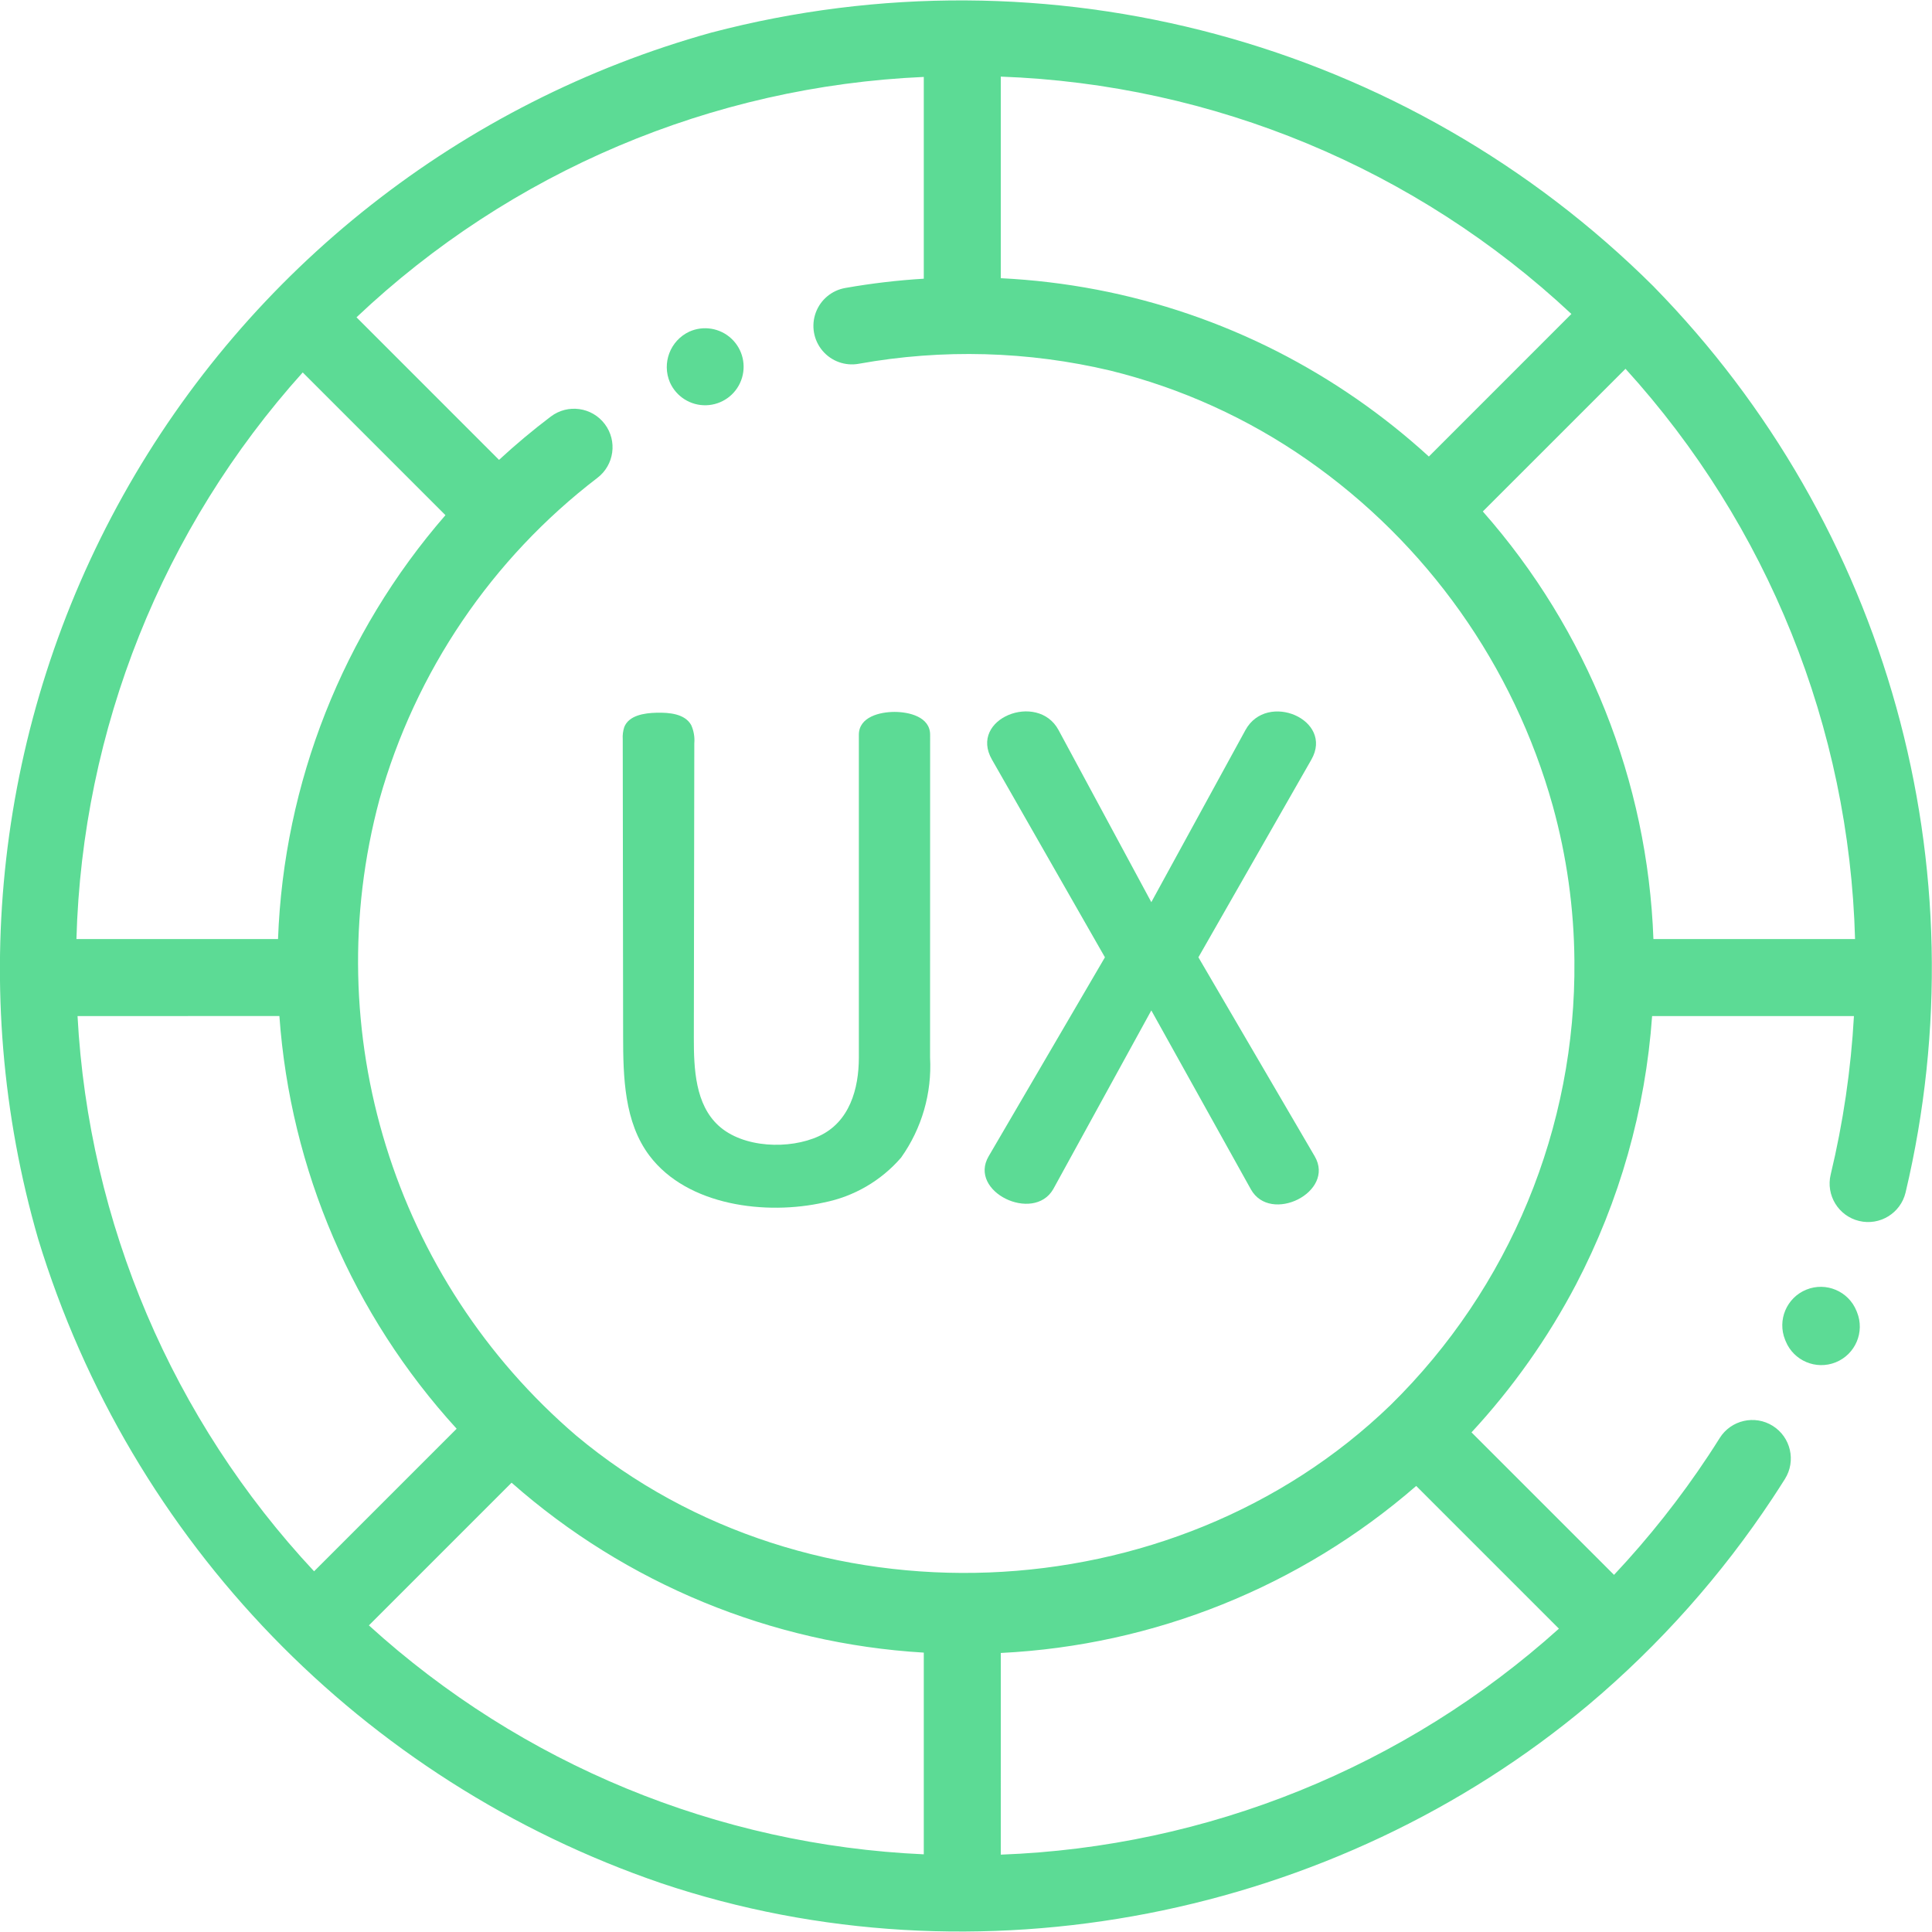
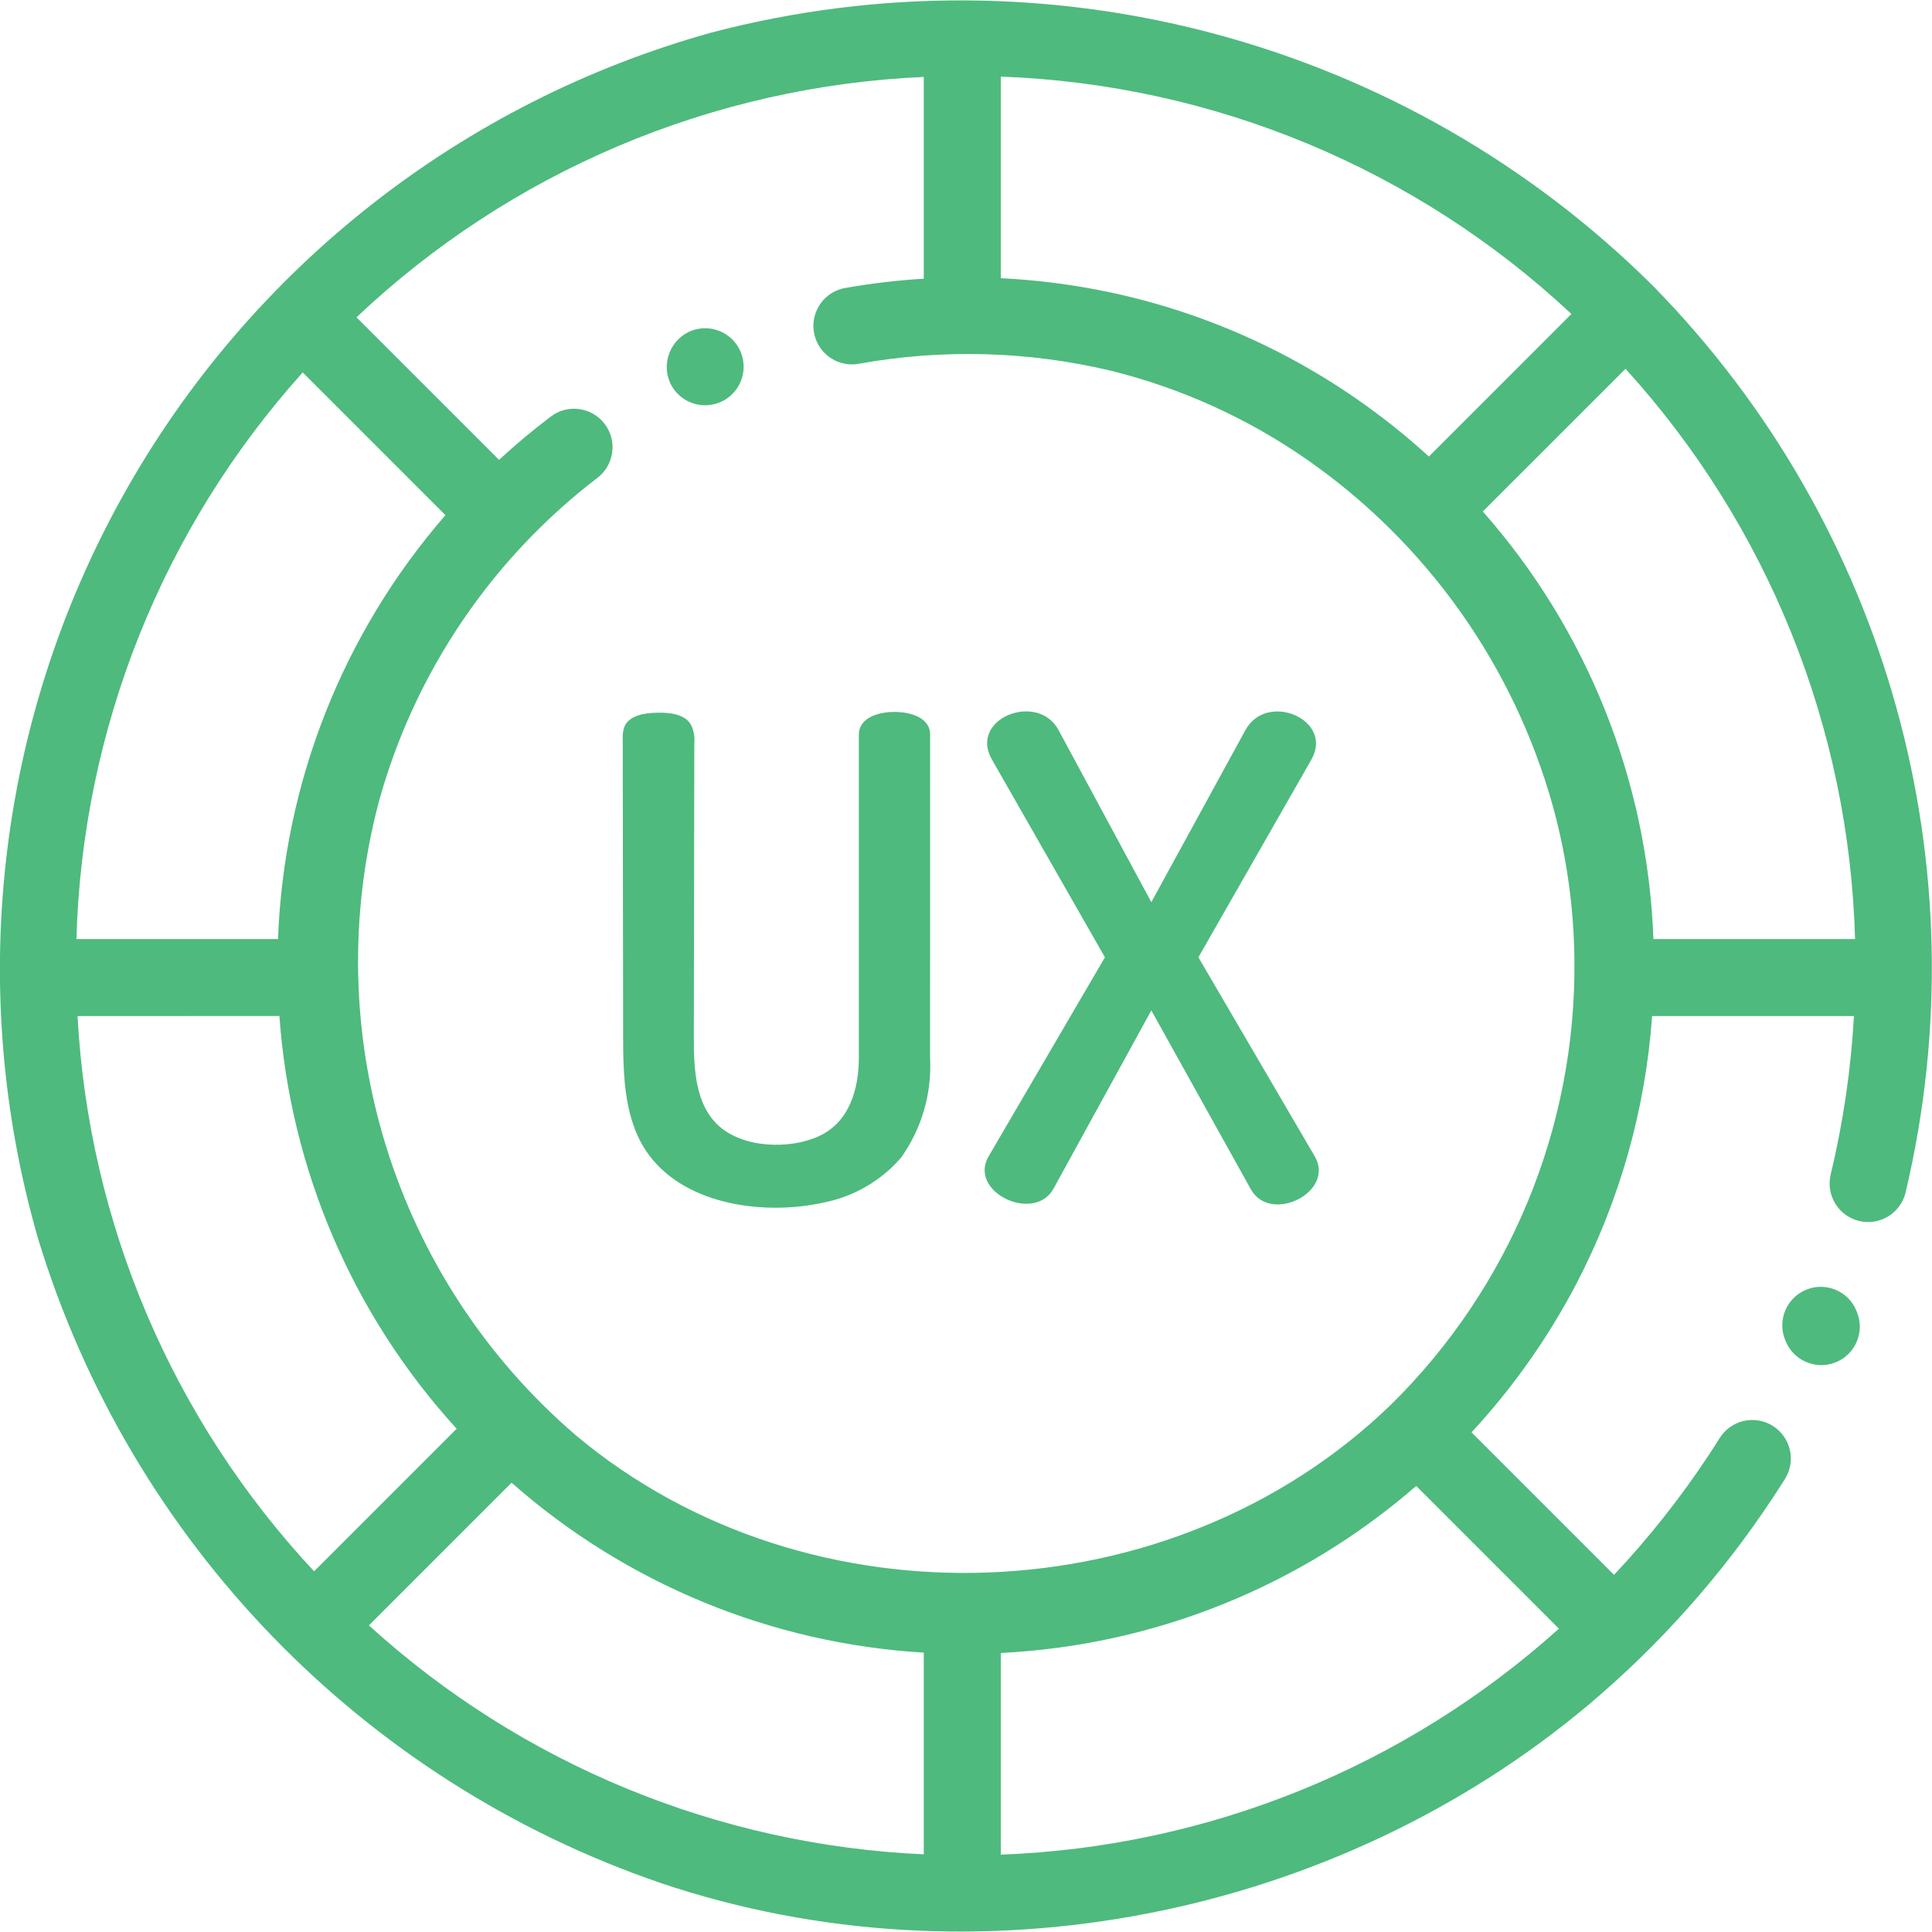
<svg xmlns="http://www.w3.org/2000/svg" width="128.48" height="128.449" viewBox="0 0 128.48 128.449">
  <g transform="translate(0 -0.499)">
-     <path d="M109.969,19.554c-12.175-12.333,11.956,12.109,0,0A65.321,65.321,0,0,0,47.3,2.668,64.639,64.639,0,0,0,2.538,82.892,65.459,65.459,0,0,0,43.98,125.737c20.914,7.029,44.823,2.28,61.681-11.885a64.483,64.483,0,0,0,12.224-13.736c.277-.421.552-.845.815-1.264a2.56,2.56,0,0,0-4.338-2.722q-.368.587-.749,1.164a59.59,59.59,0,0,1-6.279,7.935l-9.477-9.476a45.83,45.83,0,0,0,6.953-9.842,45.508,45.508,0,0,0,5.057-17.843h13.422a59.273,59.273,0,0,1-1.546,10.537,2.56,2.56,0,1,0,4.979,1.2,64.737,64.737,0,0,0-16.753-60.249ZM95.021,30.859a45.8,45.8,0,0,0-10.107-7,45.234,45.234,0,0,0-11.991-4.1A46.049,46.049,0,0,0,66.553,19V5.594A58.655,58.655,0,0,1,104.5,21.378ZM61.432,19.033a46.026,46.026,0,0,0-5.2.613,2.56,2.56,0,1,0,.889,5.042,41.024,41.024,0,0,1,16.735.46,39.379,39.379,0,0,1,13.074,5.925A41.73,41.73,0,0,1,103.264,54.1,39.828,39.828,0,0,1,104.7,64.371,40.852,40.852,0,0,1,92.478,93.932c-14.5,14.02-38.663,15-54.157,2.038a41.523,41.523,0,0,1-13.088-42.3A40.824,40.824,0,0,1,39.72,32.283,2.56,2.56,0,1,0,36.629,28.2c-1.19.9-2.342,1.864-3.443,2.881L23.708,21.6A58.638,58.638,0,0,1,61.433,5.615V19.033Zm0,104.78a58.744,58.744,0,0,1-36.9-15.224L34.021,99.1a45.512,45.512,0,0,0,27.412,11.3v13.416Zm-41.3-98.546,9.491,9.491A45.535,45.535,0,0,0,18.489,62.947H5.083a58.781,58.781,0,0,1,15.048-37.68Zm-1.552,42.8A45.5,45.5,0,0,0,30.368,95.511l-9.481,9.481A58.724,58.724,0,0,1,5.156,68.068Zm47.974,42.356A45.544,45.544,0,0,0,94.179,99.316l9.491,9.491a58.765,58.765,0,0,1-37.117,15.028Zm43.4-47.475A45.5,45.5,0,0,0,98.609,34.512l9.489-9.488a58.751,58.751,0,0,1,15.265,37.923H109.957Zm0,0" fill="#5cdb95" />
-     <path d="M185.469,190.681c0-1.2-1.412-1.52-2.37-1.52s-2.369.324-2.369,1.52v21.461c0,2.087-.62,4.3-2.661,5.233-1.954.9-5.044.795-6.678-.708-1.535-1.412-1.639-3.756-1.635-5.84q.016-9.788.031-19.575a2.45,2.45,0,0,0-.209-1.22c-.422-.747-1.444-.837-2.3-.817-.833.02-1.845.179-2.15.956a2.163,2.163,0,0,0-.1.806q.012,9.85.025,19.7c0,2.78.077,5.776,1.752,7.995,2.53,3.351,7.78,3.972,11.6,3.113a9.126,9.126,0,0,0,5.133-2.984,10.5,10.5,0,0,0,1.927-6.659Zm0,0" transform="translate(-123.615 -141.319)" fill="#5cdb95" />
-     <path d="M268.934,205.379,261.2,218.613c-1.376,2.355,2.977,4.443,4.292,2.192l6.527-11.894,6.618,11.893c1.3,2.342,5.638.187,4.248-2.191l-7.735-13.234,7.512-13.146c1.518-2.657-2.96-4.567-4.383-1.967l-6.26,11.446-6.17-11.446c-1.386-2.571-5.993-.766-4.427,1.967Zm0,0" transform="translate(-195.455 -141.218)" fill="#5cdb95" />
-     <path d="M176.94,91.115a2.561,2.561,0,1,0,1.282-3.376,2.6,2.6,0,0,0-1.282,3.376Zm0,0" transform="translate(-132.388 -65.183)" fill="#5cdb95" />
-     <path d="M477.269,343.133a2.56,2.56,0,0,0-4.747,1.92l.034.085a2.56,2.56,0,0,0,4.747-1.92Zm0,0" transform="translate(-353.811 -255.458)" fill="#5cdb95" />
+     <path d="M109.969,19.554c-12.175-12.333,11.956,12.109,0,0A65.321,65.321,0,0,0,47.3,2.668,64.639,64.639,0,0,0,2.538,82.892,65.459,65.459,0,0,0,43.98,125.737c20.914,7.029,44.823,2.28,61.681-11.885a64.483,64.483,0,0,0,12.224-13.736c.277-.421.552-.845.815-1.264a2.56,2.56,0,0,0-4.338-2.722q-.368.587-.749,1.164a59.59,59.59,0,0,1-6.279,7.935l-9.477-9.476a45.83,45.83,0,0,0,6.953-9.842,45.508,45.508,0,0,0,5.057-17.843h13.422a59.273,59.273,0,0,1-1.546,10.537,2.56,2.56,0,1,0,4.979,1.2,64.737,64.737,0,0,0-16.753-60.249ZM95.021,30.859a45.8,45.8,0,0,0-10.107-7,45.234,45.234,0,0,0-11.991-4.1A46.049,46.049,0,0,0,66.553,19V5.594A58.655,58.655,0,0,1,104.5,21.378ZM61.432,19.033a46.026,46.026,0,0,0-5.2.613,2.56,2.56,0,1,0,.889,5.042,41.024,41.024,0,0,1,16.735.46,39.379,39.379,0,0,1,13.074,5.925A41.73,41.73,0,0,1,103.264,54.1,39.828,39.828,0,0,1,104.7,64.371,40.852,40.852,0,0,1,92.478,93.932c-14.5,14.02-38.663,15-54.157,2.038a41.523,41.523,0,0,1-13.088-42.3A40.824,40.824,0,0,1,39.72,32.283,2.56,2.56,0,1,0,36.629,28.2c-1.19.9-2.342,1.864-3.443,2.881L23.708,21.6A58.638,58.638,0,0,1,61.433,5.615V19.033Zm0,104.78a58.744,58.744,0,0,1-36.9-15.224L34.021,99.1a45.512,45.512,0,0,0,27.412,11.3v13.416Zm-41.3-98.546,9.491,9.491A45.535,45.535,0,0,0,18.489,62.947H5.083a58.781,58.781,0,0,1,15.048-37.68Zm-1.552,42.8A45.5,45.5,0,0,0,30.368,95.511l-9.481,9.481A58.724,58.724,0,0,1,5.156,68.068Zm47.974,42.356A45.544,45.544,0,0,0,94.179,99.316l9.491,9.491a58.765,58.765,0,0,1-37.117,15.028Zm43.4-47.475A45.5,45.5,0,0,0,98.609,34.512l9.489-9.488a58.751,58.751,0,0,1,15.265,37.923H109.957Zm0,0" fill="#4eba7e" />
+     <path d="M185.469,190.681c0-1.2-1.412-1.52-2.37-1.52s-2.369.324-2.369,1.52v21.461c0,2.087-.62,4.3-2.661,5.233-1.954.9-5.044.795-6.678-.708-1.535-1.412-1.639-3.756-1.635-5.84q.016-9.788.031-19.575a2.45,2.45,0,0,0-.209-1.22c-.422-.747-1.444-.837-2.3-.817-.833.02-1.845.179-2.15.956a2.163,2.163,0,0,0-.1.806q.012,9.85.025,19.7c0,2.78.077,5.776,1.752,7.995,2.53,3.351,7.78,3.972,11.6,3.113a9.126,9.126,0,0,0,5.133-2.984,10.5,10.5,0,0,0,1.927-6.659Zm0,0" transform="translate(-123.615 -141.319)" fill="#4eba7e" />
+     <path d="M268.934,205.379,261.2,218.613c-1.376,2.355,2.977,4.443,4.292,2.192l6.527-11.894,6.618,11.893c1.3,2.342,5.638.187,4.248-2.191l-7.735-13.234,7.512-13.146c1.518-2.657-2.96-4.567-4.383-1.967l-6.26,11.446-6.17-11.446c-1.386-2.571-5.993-.766-4.427,1.967Zm0,0" transform="translate(-195.455 -141.218)" fill="#4eba7e" />
+     <path d="M176.94,91.115a2.561,2.561,0,1,0,1.282-3.376,2.6,2.6,0,0,0-1.282,3.376Zm0,0" transform="translate(-132.388 -65.183)" fill="#4eba7e" />
+     <path d="M477.269,343.133a2.56,2.56,0,0,0-4.747,1.92l.034.085a2.56,2.56,0,0,0,4.747-1.92Zm0,0" transform="translate(-353.811 -255.458)" fill="#4eba7e" />
  </g>
</svg>
